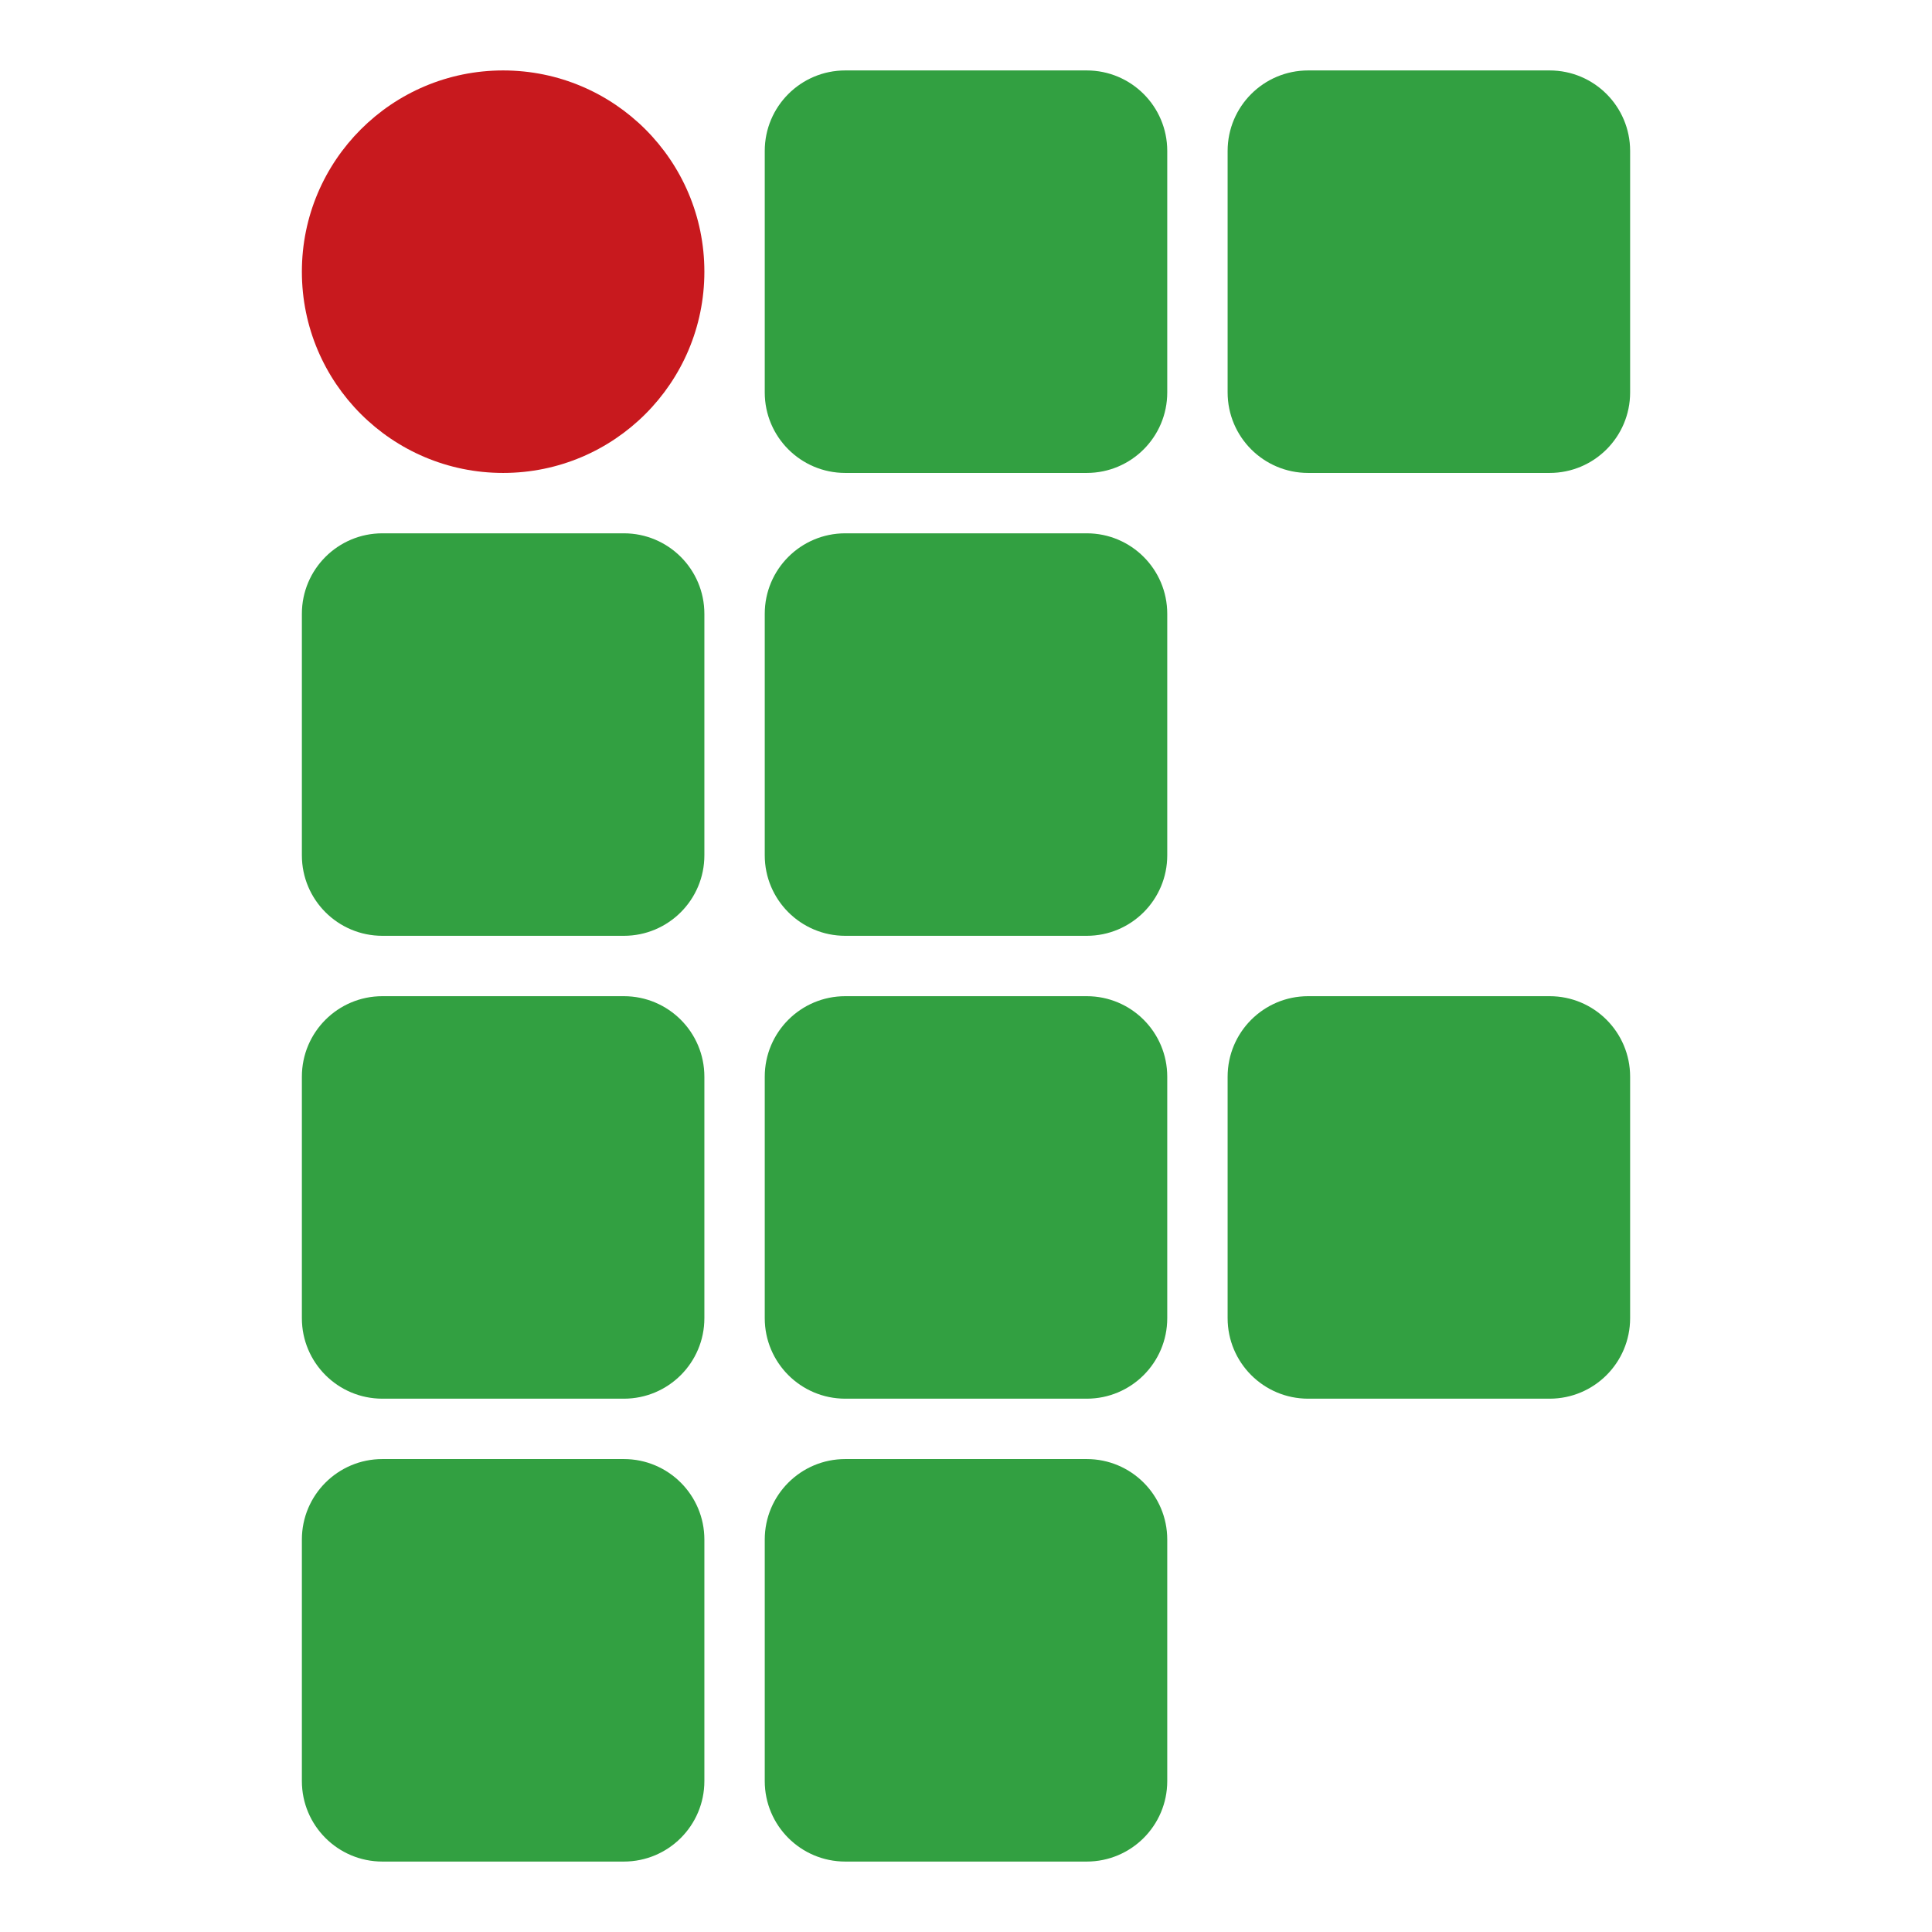
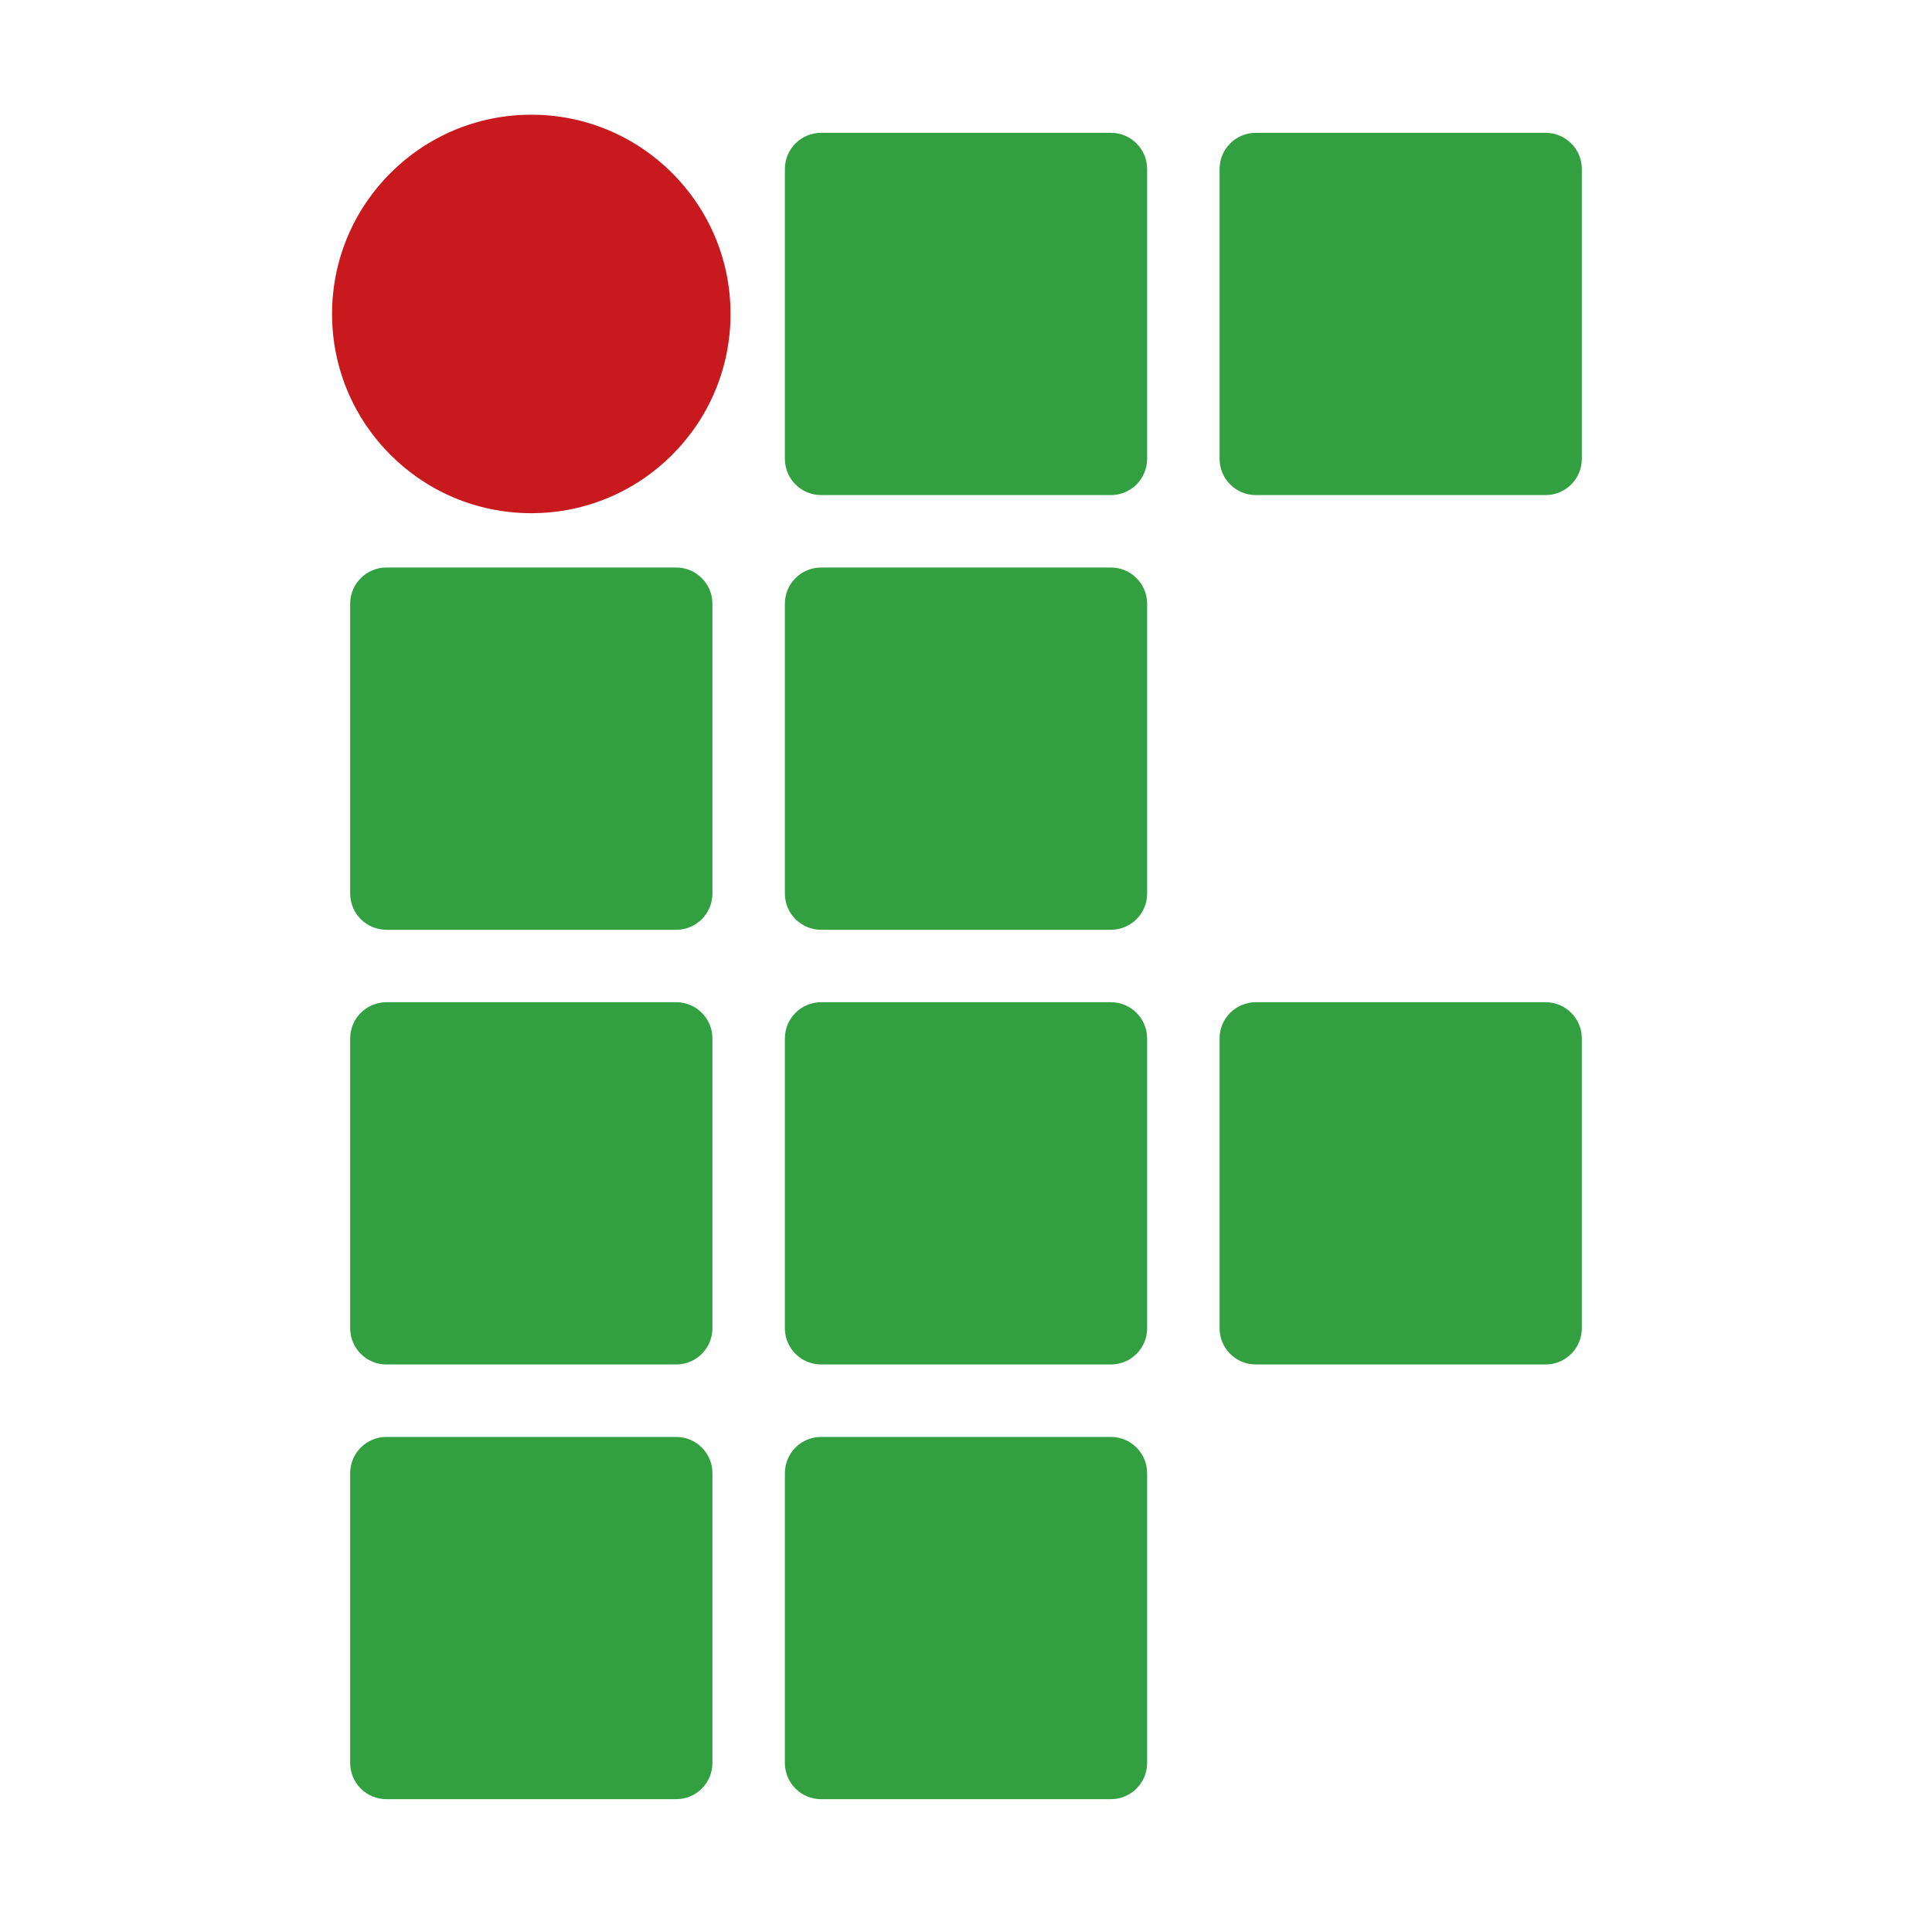
<svg xmlns="http://www.w3.org/2000/svg" viewBox="0 0 48 48" width="48" height="48">
-   <g transform="translate(7.5, 1.75)">
-     <circle cx="5" cy="5" r="5" fill="#C8191E" />
-     <rect x="11.5" y="0" width="10" height="10" rx="2" fill="#32A041" />
-     <rect x="23" y="0" width="10" height="10" rx="2" fill="#32A041" />
-     <rect x="0" y="11.5" width="10" height="10" rx="2" fill="#32A041" />
-     <rect x="11.5" y="11.5" width="10" height="10" rx="2" fill="#32A041" />
-     <rect x="0" y="23" width="10" height="10" rx="2" fill="#32A041" />
-     <rect x="11.5" y="23" width="10" height="10" rx="2" fill="#32A041" />
-     <rect x="23" y="23" width="10" height="10" rx="2" fill="#32A041" />
-     <rect x="0" y="34.5" width="10" height="10" rx="2" fill="#32A041" />
-     <rect x="11.5" y="34.5" width="10" height="10" rx="2" fill="#32A041" />
+   <g transform="translate(8.7, 3.3)">
+     <circle cx="4.5" cy="4.5" r="4.95" fill="#c8191e" />
+     <rect x="0" y="10.8" width="9" height="9" rx="0.9" fill="#32a041" />
+     <rect x="0" y="21.6" width="9" height="9" rx="0.9" fill="#32a041" />
+     <rect x="0" y="32.4" width="9" height="9" rx="0.9" fill="#32a041" />
+     <rect x="10.8" y="0" width="9" height="9" rx="0.9" fill="#32a041" />
+     <rect x="10.8" y="10.8" width="9" height="9" rx="0.9" fill="#32a041" />
+     <rect x="10.8" y="21.6" width="9" height="9" rx="0.9" fill="#32a041" />
+     <rect x="10.8" y="32.4" width="9" height="9" rx="0.9" fill="#32a041" />
+     <rect x="21.6" y="0" width="9" height="9" rx="0.9" fill="#32a041" />
+     <rect x="21.6" y="21.6" width="9" height="9" rx="0.9" fill="#32a041" />
  </g>
</svg>
